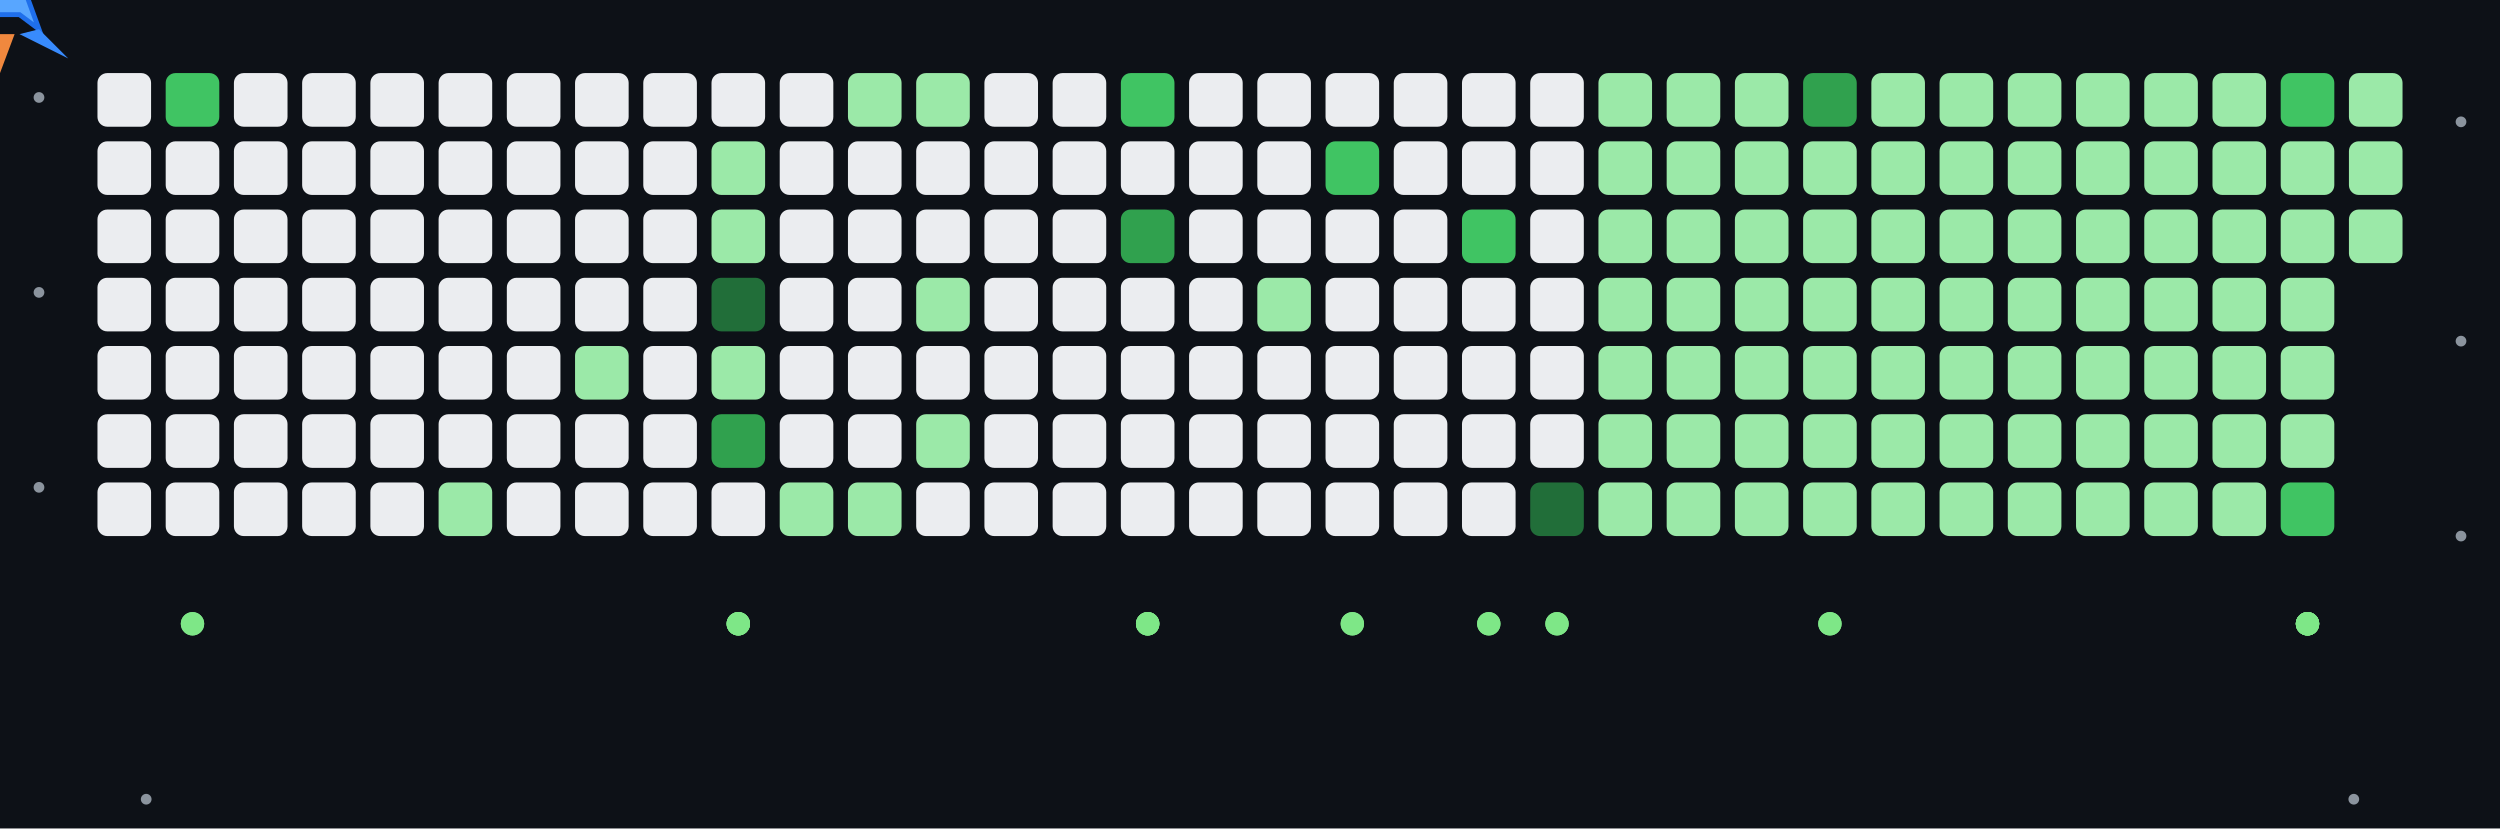
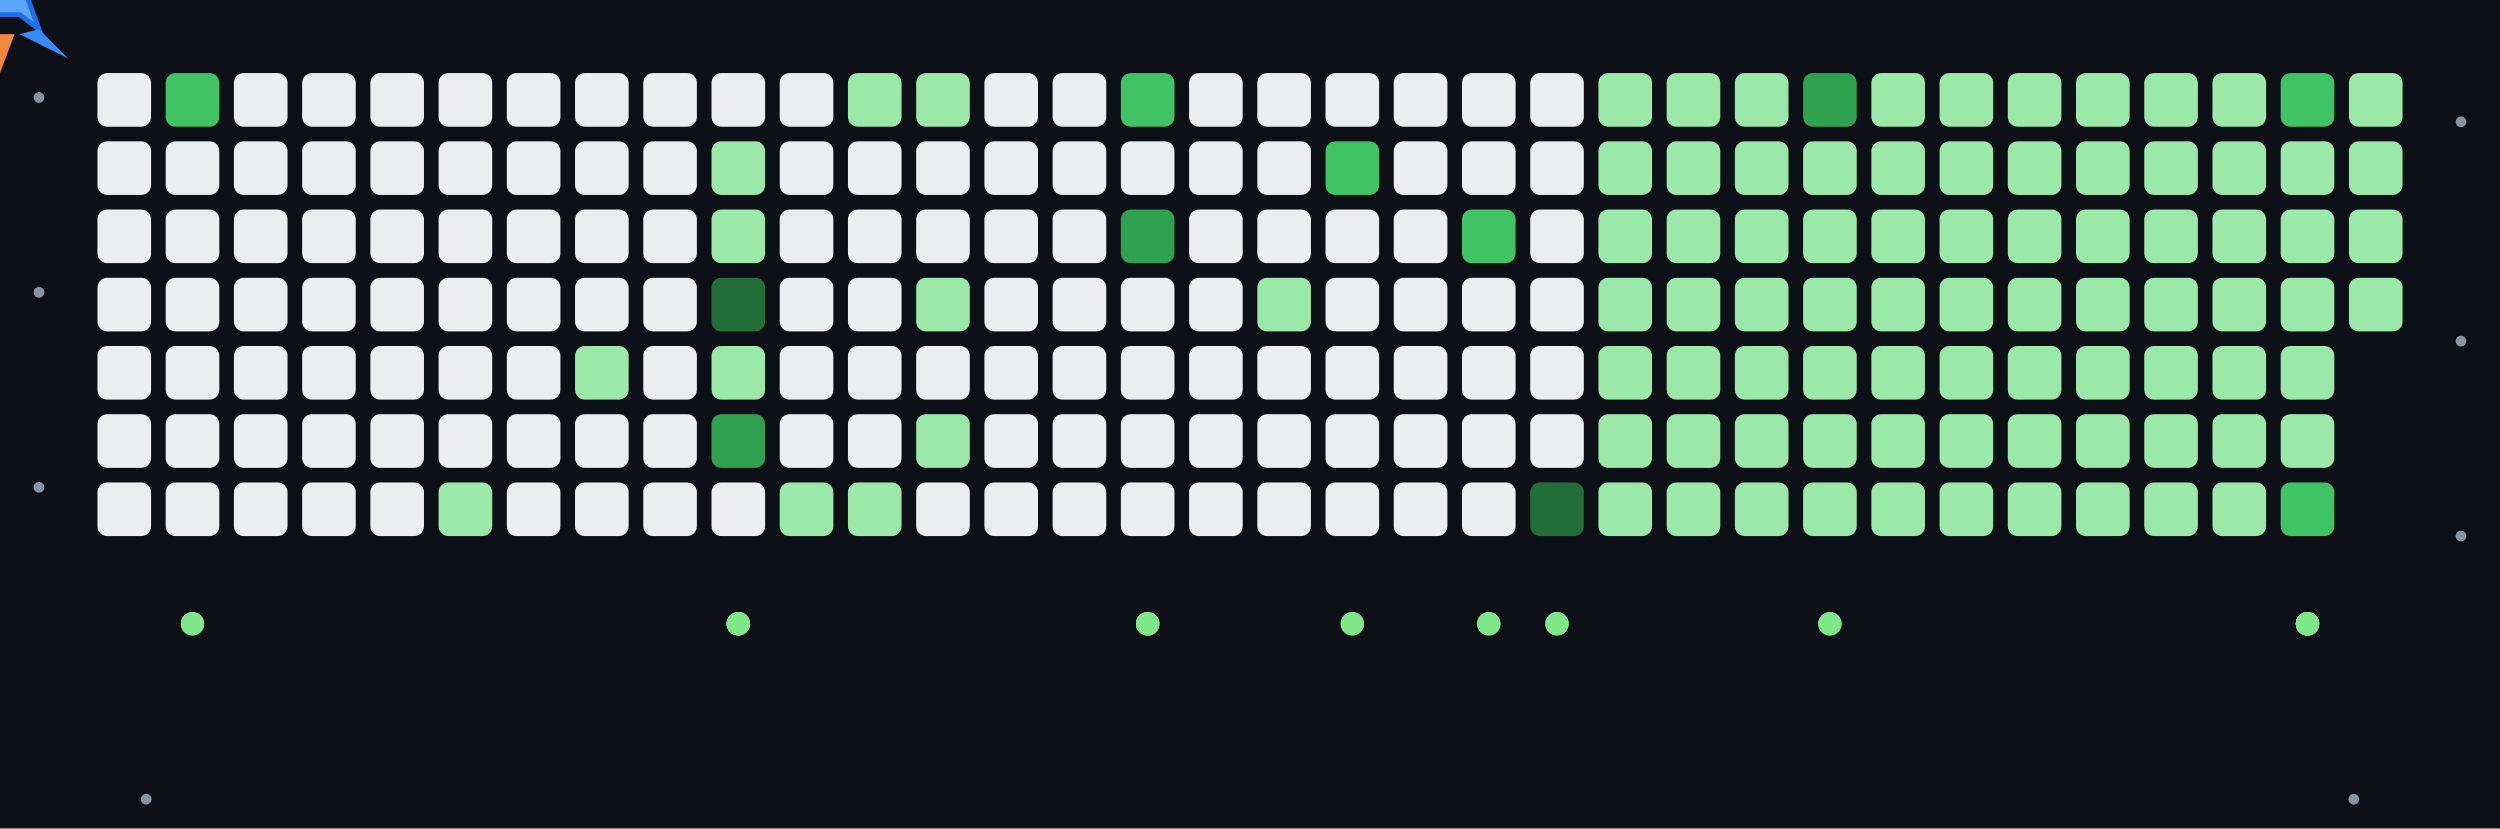
<svg xmlns="http://www.w3.org/2000/svg" viewBox="0 0 513 170">
  <rect x="0" y="0" width="513" height="170" fill="#0d1117" />
  <circle cx="8" cy="20" r="1.1" fill="#8b949e">
    <animate attributeName="opacity" values="0.2;1;0.2" dur="1.2s" repeatCount="indefinite" />
  </circle>
  <circle cx="8" cy="60" r="1.1" fill="#8b949e">
    <animate attributeName="opacity" values="0.2;1;0.2" dur="1.6s" repeatCount="indefinite" />
  </circle>
  <circle cx="8" cy="100" r="1.1" fill="#8b949e">
    <animate attributeName="opacity" values="0.2;1;0.2" dur="2s" repeatCount="indefinite" />
  </circle>
  <circle cx="505" cy="25" r="1.1" fill="#8b949e">
    <animate attributeName="opacity" values="0.2;1;0.2" dur="1.2s" repeatCount="indefinite" />
  </circle>
  <circle cx="505" cy="70" r="1.1" fill="#8b949e">
    <animate attributeName="opacity" values="0.2;1;0.2" dur="1.6s" repeatCount="indefinite" />
  </circle>
  <circle cx="505" cy="110" r="1.1" fill="#8b949e">
    <animate attributeName="opacity" values="0.2;1;0.2" dur="2s" repeatCount="indefinite" />
  </circle>
  <circle cx="30" cy="164" r="1.1" fill="#8b949e">
    <animate attributeName="opacity" values="0.2;1;0.2" dur="1.2s" repeatCount="indefinite" />
  </circle>
  <circle cx="483" cy="164" r="1.1" fill="#8b949e">
    <animate attributeName="opacity" values="0.2;1;0.2" dur="1.6s" repeatCount="indefinite" />
  </circle>
  <g id="grid">
    <rect x="20.00" y="15.00" width="11" height="11" rx="2" ry="2" fill="#ebedf0" />
    <rect x="20.00" y="29.00" width="11" height="11" rx="2" ry="2" fill="#ebedf0" />
    <rect x="20.00" y="43.00" width="11" height="11" rx="2" ry="2" fill="#ebedf0" />
    <rect x="20.00" y="57.00" width="11" height="11" rx="2" ry="2" fill="#ebedf0" />
    <rect x="20.00" y="71.00" width="11" height="11" rx="2" ry="2" fill="#ebedf0" />
    <rect x="20.00" y="85.00" width="11" height="11" rx="2" ry="2" fill="#ebedf0" />
    <rect x="20.00" y="99.00" width="11" height="11" rx="2" ry="2" fill="#ebedf0" />
    <rect x="34.00" y="15.00" width="11" height="11" rx="2" ry="2" fill="#40c463">
      <animate attributeName="fill" dur="20s" repeatCount="indefinite" keyTimes="0;0.034;0.04;0.966;0.972;1" values="#40c463;#40c463;#39d353;#40c463;#39d353;#40c463" />
    </rect>
    <rect x="34.00" y="29.00" width="11" height="11" rx="2" ry="2" fill="#ebedf0" />
    <rect x="34.00" y="43.00" width="11" height="11" rx="2" ry="2" fill="#ebedf0" />
    <rect x="34.00" y="57.00" width="11" height="11" rx="2" ry="2" fill="#ebedf0" />
    <rect x="34.00" y="71.00" width="11" height="11" rx="2" ry="2" fill="#ebedf0" />
    <rect x="34.00" y="85.00" width="11" height="11" rx="2" ry="2" fill="#ebedf0" />
    <rect x="34.00" y="99.00" width="11" height="11" rx="2" ry="2" fill="#ebedf0" />
    <rect x="48.00" y="15.00" width="11" height="11" rx="2" ry="2" fill="#ebedf0" />
    <rect x="48.00" y="29.00" width="11" height="11" rx="2" ry="2" fill="#ebedf0" />
    <rect x="48.00" y="43.00" width="11" height="11" rx="2" ry="2" fill="#ebedf0" />
    <rect x="48.00" y="57.00" width="11" height="11" rx="2" ry="2" fill="#ebedf0" />
    <rect x="48.00" y="71.00" width="11" height="11" rx="2" ry="2" fill="#ebedf0" />
    <rect x="48.00" y="85.00" width="11" height="11" rx="2" ry="2" fill="#ebedf0" />
    <rect x="48.00" y="99.00" width="11" height="11" rx="2" ry="2" fill="#ebedf0" />
    <rect x="62.00" y="15.00" width="11" height="11" rx="2" ry="2" fill="#ebedf0" />
    <rect x="62.00" y="29.00" width="11" height="11" rx="2" ry="2" fill="#ebedf0" />
    <rect x="62.00" y="43.00" width="11" height="11" rx="2" ry="2" fill="#ebedf0" />
    <rect x="62.00" y="57.00" width="11" height="11" rx="2" ry="2" fill="#ebedf0" />
    <rect x="62.00" y="71.00" width="11" height="11" rx="2" ry="2" fill="#ebedf0" />
    <rect x="62.00" y="85.00" width="11" height="11" rx="2" ry="2" fill="#ebedf0" />
    <rect x="62.00" y="99.00" width="11" height="11" rx="2" ry="2" fill="#ebedf0" />
    <rect x="76.00" y="15.00" width="11" height="11" rx="2" ry="2" fill="#ebedf0" />
    <rect x="76.00" y="29.00" width="11" height="11" rx="2" ry="2" fill="#ebedf0" />
    <rect x="76.00" y="43.00" width="11" height="11" rx="2" ry="2" fill="#ebedf0" />
    <rect x="76.00" y="57.00" width="11" height="11" rx="2" ry="2" fill="#ebedf0" />
    <rect x="76.00" y="71.00" width="11" height="11" rx="2" ry="2" fill="#ebedf0" />
    <rect x="76.00" y="85.00" width="11" height="11" rx="2" ry="2" fill="#ebedf0" />
    <rect x="76.00" y="99.00" width="11" height="11" rx="2" ry="2" fill="#ebedf0" />
    <rect x="90.00" y="15.00" width="11" height="11" rx="2" ry="2" fill="#ebedf0" />
    <rect x="90.00" y="29.00" width="11" height="11" rx="2" ry="2" fill="#ebedf0" />
    <rect x="90.00" y="43.00" width="11" height="11" rx="2" ry="2" fill="#ebedf0" />
    <rect x="90.00" y="57.00" width="11" height="11" rx="2" ry="2" fill="#ebedf0" />
    <rect x="90.00" y="71.00" width="11" height="11" rx="2" ry="2" fill="#ebedf0" />
    <rect x="90.00" y="85.00" width="11" height="11" rx="2" ry="2" fill="#ebedf0" />
    <rect x="90.00" y="99.00" width="11" height="11" rx="2" ry="2" fill="#9be9a8" />
    <rect x="104.00" y="15.00" width="11" height="11" rx="2" ry="2" fill="#ebedf0" />
    <rect x="104.00" y="29.00" width="11" height="11" rx="2" ry="2" fill="#ebedf0" />
    <rect x="104.00" y="43.00" width="11" height="11" rx="2" ry="2" fill="#ebedf0" />
    <rect x="104.00" y="57.00" width="11" height="11" rx="2" ry="2" fill="#ebedf0" />
    <rect x="104.00" y="71.00" width="11" height="11" rx="2" ry="2" fill="#ebedf0" />
    <rect x="104.00" y="85.00" width="11" height="11" rx="2" ry="2" fill="#ebedf0" />
    <rect x="104.00" y="99.00" width="11" height="11" rx="2" ry="2" fill="#ebedf0" />
    <rect x="118.00" y="15.00" width="11" height="11" rx="2" ry="2" fill="#ebedf0" />
    <rect x="118.00" y="29.00" width="11" height="11" rx="2" ry="2" fill="#ebedf0" />
    <rect x="118.00" y="43.00" width="11" height="11" rx="2" ry="2" fill="#ebedf0" />
    <rect x="118.00" y="57.00" width="11" height="11" rx="2" ry="2" fill="#ebedf0" />
    <rect x="118.00" y="71.00" width="11" height="11" rx="2" ry="2" fill="#9be9a8" />
    <rect x="118.00" y="85.00" width="11" height="11" rx="2" ry="2" fill="#ebedf0" />
    <rect x="118.00" y="99.00" width="11" height="11" rx="2" ry="2" fill="#ebedf0" />
    <rect x="132.00" y="15.00" width="11" height="11" rx="2" ry="2" fill="#ebedf0" />
    <rect x="132.00" y="29.00" width="11" height="11" rx="2" ry="2" fill="#ebedf0" />
    <rect x="132.00" y="43.00" width="11" height="11" rx="2" ry="2" fill="#ebedf0" />
    <rect x="132.00" y="57.00" width="11" height="11" rx="2" ry="2" fill="#ebedf0" />
    <rect x="132.00" y="71.00" width="11" height="11" rx="2" ry="2" fill="#ebedf0" />
    <rect x="132.00" y="85.00" width="11" height="11" rx="2" ry="2" fill="#ebedf0" />
    <rect x="132.00" y="99.00" width="11" height="11" rx="2" ry="2" fill="#ebedf0" />
    <rect x="146.00" y="15.00" width="11" height="11" rx="2" ry="2" fill="#ebedf0" />
    <rect x="146.00" y="29.00" width="11" height="11" rx="2" ry="2" fill="#9be9a8" />
    <rect x="146.00" y="43.00" width="11" height="11" rx="2" ry="2" fill="#9be9a8" />
    <rect x="146.00" y="57.00" width="11" height="11" rx="2" ry="2" fill="#216e39">
      <animate attributeName="fill" dur="20s" repeatCount="indefinite" keyTimes="0;0.145;0.151;0.855;0.861;1" values="#216e39;#216e39;#39d353;#216e39;#39d353;#216e39" />
    </rect>
    <rect x="146.00" y="71.00" width="11" height="11" rx="2" ry="2" fill="#9be9a8" />
    <rect x="146.00" y="85.00" width="11" height="11" rx="2" ry="2" fill="#30a14e">
      <animate attributeName="fill" dur="20s" repeatCount="indefinite" keyTimes="0;0.145;0.151;0.855;0.861;1" values="#30a14e;#30a14e;#39d353;#30a14e;#39d353;#30a14e" />
    </rect>
    <rect x="146.00" y="99.00" width="11" height="11" rx="2" ry="2" fill="#ebedf0" />
    <rect x="160.00" y="15.00" width="11" height="11" rx="2" ry="2" fill="#ebedf0" />
    <rect x="160.00" y="29.00" width="11" height="11" rx="2" ry="2" fill="#ebedf0" />
    <rect x="160.00" y="43.00" width="11" height="11" rx="2" ry="2" fill="#ebedf0" />
    <rect x="160.00" y="57.00" width="11" height="11" rx="2" ry="2" fill="#ebedf0" />
    <rect x="160.00" y="71.00" width="11" height="11" rx="2" ry="2" fill="#ebedf0" />
    <rect x="160.00" y="85.00" width="11" height="11" rx="2" ry="2" fill="#ebedf0" />
    <rect x="160.00" y="99.00" width="11" height="11" rx="2" ry="2" fill="#9be9a8" />
    <rect x="174.00" y="15.00" width="11" height="11" rx="2" ry="2" fill="#9be9a8" />
    <rect x="174.00" y="29.00" width="11" height="11" rx="2" ry="2" fill="#ebedf0" />
    <rect x="174.00" y="43.00" width="11" height="11" rx="2" ry="2" fill="#ebedf0" />
    <rect x="174.00" y="57.00" width="11" height="11" rx="2" ry="2" fill="#ebedf0" />
    <rect x="174.00" y="71.00" width="11" height="11" rx="2" ry="2" fill="#ebedf0" />
    <rect x="174.00" y="85.00" width="11" height="11" rx="2" ry="2" fill="#ebedf0" />
    <rect x="174.00" y="99.00" width="11" height="11" rx="2" ry="2" fill="#9be9a8" />
    <rect x="188.00" y="15.00" width="11" height="11" rx="2" ry="2" fill="#9be9a8" />
    <rect x="188.00" y="29.00" width="11" height="11" rx="2" ry="2" fill="#ebedf0" />
    <rect x="188.00" y="43.00" width="11" height="11" rx="2" ry="2" fill="#ebedf0" />
    <rect x="188.00" y="57.00" width="11" height="11" rx="2" ry="2" fill="#9be9a8" />
    <rect x="188.00" y="71.00" width="11" height="11" rx="2" ry="2" fill="#ebedf0" />
    <rect x="188.00" y="85.00" width="11" height="11" rx="2" ry="2" fill="#9be9a8" />
    <rect x="188.00" y="99.00" width="11" height="11" rx="2" ry="2" fill="#ebedf0" />
    <rect x="202.00" y="15.00" width="11" height="11" rx="2" ry="2" fill="#ebedf0" />
    <rect x="202.00" y="29.00" width="11" height="11" rx="2" ry="2" fill="#ebedf0" />
    <rect x="202.00" y="43.00" width="11" height="11" rx="2" ry="2" fill="#ebedf0" />
    <rect x="202.00" y="57.00" width="11" height="11" rx="2" ry="2" fill="#ebedf0" />
    <rect x="202.00" y="71.00" width="11" height="11" rx="2" ry="2" fill="#ebedf0" />
    <rect x="202.00" y="85.00" width="11" height="11" rx="2" ry="2" fill="#ebedf0" />
    <rect x="202.00" y="99.00" width="11" height="11" rx="2" ry="2" fill="#ebedf0" />
    <rect x="216.00" y="15.00" width="11" height="11" rx="2" ry="2" fill="#ebedf0" />
    <rect x="216.00" y="29.00" width="11" height="11" rx="2" ry="2" fill="#ebedf0" />
    <rect x="216.00" y="43.00" width="11" height="11" rx="2" ry="2" fill="#ebedf0" />
    <rect x="216.00" y="57.00" width="11" height="11" rx="2" ry="2" fill="#ebedf0" />
    <rect x="216.00" y="71.00" width="11" height="11" rx="2" ry="2" fill="#ebedf0" />
    <rect x="216.00" y="85.00" width="11" height="11" rx="2" ry="2" fill="#ebedf0" />
    <rect x="216.00" y="99.00" width="11" height="11" rx="2" ry="2" fill="#ebedf0" />
    <rect x="230.00" y="15.00" width="11" height="11" rx="2" ry="2" fill="#40c463">
      <animate attributeName="fill" dur="20s" repeatCount="indefinite" keyTimes="0;0.229;0.235;0.771;0.777;1" values="#40c463;#40c463;#39d353;#40c463;#39d353;#40c463" />
    </rect>
    <rect x="230.00" y="29.00" width="11" height="11" rx="2" ry="2" fill="#ebedf0" />
    <rect x="230.00" y="43.00" width="11" height="11" rx="2" ry="2" fill="#30a14e">
      <animate attributeName="fill" dur="20s" repeatCount="indefinite" keyTimes="0;0.229;0.235;0.771;0.777;1" values="#30a14e;#30a14e;#39d353;#30a14e;#39d353;#30a14e" />
    </rect>
    <rect x="230.00" y="57.00" width="11" height="11" rx="2" ry="2" fill="#ebedf0" />
    <rect x="230.00" y="71.00" width="11" height="11" rx="2" ry="2" fill="#ebedf0" />
    <rect x="230.00" y="85.00" width="11" height="11" rx="2" ry="2" fill="#ebedf0" />
    <rect x="230.00" y="99.00" width="11" height="11" rx="2" ry="2" fill="#ebedf0" />
    <rect x="244.00" y="15.00" width="11" height="11" rx="2" ry="2" fill="#ebedf0" />
    <rect x="244.00" y="29.00" width="11" height="11" rx="2" ry="2" fill="#ebedf0" />
    <rect x="244.00" y="43.00" width="11" height="11" rx="2" ry="2" fill="#ebedf0" />
    <rect x="244.00" y="57.00" width="11" height="11" rx="2" ry="2" fill="#ebedf0" />
    <rect x="244.00" y="71.00" width="11" height="11" rx="2" ry="2" fill="#ebedf0" />
    <rect x="244.00" y="85.00" width="11" height="11" rx="2" ry="2" fill="#ebedf0" />
    <rect x="244.00" y="99.00" width="11" height="11" rx="2" ry="2" fill="#ebedf0" />
    <rect x="258.00" y="15.00" width="11" height="11" rx="2" ry="2" fill="#ebedf0" />
    <rect x="258.00" y="29.00" width="11" height="11" rx="2" ry="2" fill="#ebedf0" />
    <rect x="258.00" y="43.00" width="11" height="11" rx="2" ry="2" fill="#ebedf0" />
    <rect x="258.00" y="57.00" width="11" height="11" rx="2" ry="2" fill="#9be9a8" />
    <rect x="258.00" y="71.00" width="11" height="11" rx="2" ry="2" fill="#ebedf0" />
    <rect x="258.00" y="85.00" width="11" height="11" rx="2" ry="2" fill="#ebedf0" />
    <rect x="258.00" y="99.00" width="11" height="11" rx="2" ry="2" fill="#ebedf0" />
    <rect x="272.00" y="15.00" width="11" height="11" rx="2" ry="2" fill="#ebedf0" />
    <rect x="272.00" y="29.00" width="11" height="11" rx="2" ry="2" fill="#40c463">
      <animate attributeName="fill" dur="20s" repeatCount="indefinite" keyTimes="0;0.271;0.277;0.729;0.735;1" values="#40c463;#40c463;#39d353;#40c463;#39d353;#40c463" />
    </rect>
    <rect x="272.00" y="43.00" width="11" height="11" rx="2" ry="2" fill="#ebedf0" />
    <rect x="272.00" y="57.00" width="11" height="11" rx="2" ry="2" fill="#ebedf0" />
    <rect x="272.00" y="71.00" width="11" height="11" rx="2" ry="2" fill="#ebedf0" />
    <rect x="272.00" y="85.00" width="11" height="11" rx="2" ry="2" fill="#ebedf0" />
    <rect x="272.00" y="99.00" width="11" height="11" rx="2" ry="2" fill="#ebedf0" />
    <rect x="286.00" y="15.00" width="11" height="11" rx="2" ry="2" fill="#ebedf0" />
    <rect x="286.00" y="29.00" width="11" height="11" rx="2" ry="2" fill="#ebedf0" />
    <rect x="286.00" y="43.00" width="11" height="11" rx="2" ry="2" fill="#ebedf0" />
    <rect x="286.00" y="57.00" width="11" height="11" rx="2" ry="2" fill="#ebedf0" />
    <rect x="286.00" y="71.00" width="11" height="11" rx="2" ry="2" fill="#ebedf0" />
    <rect x="286.00" y="85.00" width="11" height="11" rx="2" ry="2" fill="#ebedf0" />
    <rect x="286.00" y="99.00" width="11" height="11" rx="2" ry="2" fill="#ebedf0" />
    <rect x="300.00" y="15.00" width="11" height="11" rx="2" ry="2" fill="#ebedf0" />
    <rect x="300.00" y="29.00" width="11" height="11" rx="2" ry="2" fill="#ebedf0" />
    <rect x="300.00" y="43.00" width="11" height="11" rx="2" ry="2" fill="#40c463">
      <animate attributeName="fill" dur="20s" repeatCount="indefinite" keyTimes="0;0.299;0.305;0.701;0.707;1" values="#40c463;#40c463;#39d353;#40c463;#39d353;#40c463" />
    </rect>
    <rect x="300.00" y="57.00" width="11" height="11" rx="2" ry="2" fill="#ebedf0" />
    <rect x="300.00" y="71.00" width="11" height="11" rx="2" ry="2" fill="#ebedf0" />
    <rect x="300.00" y="85.00" width="11" height="11" rx="2" ry="2" fill="#ebedf0" />
    <rect x="300.00" y="99.00" width="11" height="11" rx="2" ry="2" fill="#ebedf0" />
    <rect x="314.00" y="15.00" width="11" height="11" rx="2" ry="2" fill="#ebedf0" />
    <rect x="314.00" y="29.00" width="11" height="11" rx="2" ry="2" fill="#ebedf0" />
    <rect x="314.00" y="43.00" width="11" height="11" rx="2" ry="2" fill="#ebedf0" />
    <rect x="314.00" y="57.00" width="11" height="11" rx="2" ry="2" fill="#ebedf0" />
    <rect x="314.00" y="71.00" width="11" height="11" rx="2" ry="2" fill="#ebedf0" />
    <rect x="314.00" y="85.00" width="11" height="11" rx="2" ry="2" fill="#ebedf0" />
    <rect x="314.00" y="99.00" width="11" height="11" rx="2" ry="2" fill="#216e39">
      <animate attributeName="fill" dur="20s" repeatCount="indefinite" keyTimes="0;0.313;0.319;0.687;0.693;1" values="#216e39;#216e39;#39d353;#216e39;#39d353;#216e39" />
    </rect>
    <rect x="328.00" y="15.00" width="11" height="11" rx="2" ry="2" fill="#9be9a8" />
    <rect x="328.00" y="29.00" width="11" height="11" rx="2" ry="2" fill="#9be9a8" />
    <rect x="328.00" y="43.00" width="11" height="11" rx="2" ry="2" fill="#9be9a8" />
    <rect x="328.00" y="57.00" width="11" height="11" rx="2" ry="2" fill="#9be9a8" />
    <rect x="328.00" y="71.00" width="11" height="11" rx="2" ry="2" fill="#9be9a8" />
    <rect x="328.00" y="85.00" width="11" height="11" rx="2" ry="2" fill="#9be9a8" />
    <rect x="328.00" y="99.00" width="11" height="11" rx="2" ry="2" fill="#9be9a8" />
    <rect x="342.00" y="15.00" width="11" height="11" rx="2" ry="2" fill="#9be9a8" />
    <rect x="342.00" y="29.00" width="11" height="11" rx="2" ry="2" fill="#9be9a8" />
    <rect x="342.00" y="43.00" width="11" height="11" rx="2" ry="2" fill="#9be9a8" />
    <rect x="342.00" y="57.00" width="11" height="11" rx="2" ry="2" fill="#9be9a8" />
    <rect x="342.00" y="71.00" width="11" height="11" rx="2" ry="2" fill="#9be9a8" />
    <rect x="342.00" y="85.00" width="11" height="11" rx="2" ry="2" fill="#9be9a8" />
    <rect x="342.00" y="99.00" width="11" height="11" rx="2" ry="2" fill="#9be9a8" />
    <rect x="356.00" y="15.00" width="11" height="11" rx="2" ry="2" fill="#9be9a8" />
    <rect x="356.00" y="29.00" width="11" height="11" rx="2" ry="2" fill="#9be9a8" />
    <rect x="356.00" y="43.00" width="11" height="11" rx="2" ry="2" fill="#9be9a8" />
    <rect x="356.00" y="57.00" width="11" height="11" rx="2" ry="2" fill="#9be9a8" />
    <rect x="356.00" y="71.00" width="11" height="11" rx="2" ry="2" fill="#9be9a8" />
    <rect x="356.00" y="85.00" width="11" height="11" rx="2" ry="2" fill="#9be9a8" />
    <rect x="356.00" y="99.00" width="11" height="11" rx="2" ry="2" fill="#9be9a8" />
    <rect x="370.00" y="15.00" width="11" height="11" rx="2" ry="2" fill="#30a14e">
      <animate attributeName="fill" dur="20s" repeatCount="indefinite" keyTimes="0;0.368;0.374;0.631;0.637;1" values="#30a14e;#30a14e;#39d353;#30a14e;#39d353;#30a14e" />
    </rect>
    <rect x="370.00" y="29.00" width="11" height="11" rx="2" ry="2" fill="#9be9a8" />
    <rect x="370.00" y="43.00" width="11" height="11" rx="2" ry="2" fill="#9be9a8" />
    <rect x="370.00" y="57.00" width="11" height="11" rx="2" ry="2" fill="#9be9a8" />
    <rect x="370.00" y="71.00" width="11" height="11" rx="2" ry="2" fill="#9be9a8" />
    <rect x="370.00" y="85.00" width="11" height="11" rx="2" ry="2" fill="#9be9a8" />
    <rect x="370.00" y="99.00" width="11" height="11" rx="2" ry="2" fill="#9be9a8" />
    <rect x="384.00" y="15.00" width="11" height="11" rx="2" ry="2" fill="#9be9a8" />
    <rect x="384.00" y="29.00" width="11" height="11" rx="2" ry="2" fill="#9be9a8" />
    <rect x="384.00" y="43.00" width="11" height="11" rx="2" ry="2" fill="#9be9a8" />
    <rect x="384.00" y="57.00" width="11" height="11" rx="2" ry="2" fill="#9be9a8" />
    <rect x="384.00" y="71.00" width="11" height="11" rx="2" ry="2" fill="#9be9a8" />
    <rect x="384.00" y="85.00" width="11" height="11" rx="2" ry="2" fill="#9be9a8" />
    <rect x="384.00" y="99.00" width="11" height="11" rx="2" ry="2" fill="#9be9a8" />
    <rect x="398.00" y="15.00" width="11" height="11" rx="2" ry="2" fill="#9be9a8" />
    <rect x="398.00" y="29.00" width="11" height="11" rx="2" ry="2" fill="#9be9a8" />
    <rect x="398.00" y="43.00" width="11" height="11" rx="2" ry="2" fill="#9be9a8" />
    <rect x="398.00" y="57.00" width="11" height="11" rx="2" ry="2" fill="#9be9a8" />
    <rect x="398.00" y="71.00" width="11" height="11" rx="2" ry="2" fill="#9be9a8" />
    <rect x="398.00" y="85.00" width="11" height="11" rx="2" ry="2" fill="#9be9a8" />
    <rect x="398.00" y="99.00" width="11" height="11" rx="2" ry="2" fill="#9be9a8" />
    <rect x="412.00" y="15.00" width="11" height="11" rx="2" ry="2" fill="#9be9a8" />
    <rect x="412.00" y="29.00" width="11" height="11" rx="2" ry="2" fill="#9be9a8" />
    <rect x="412.00" y="43.00" width="11" height="11" rx="2" ry="2" fill="#9be9a8" />
    <rect x="412.00" y="57.00" width="11" height="11" rx="2" ry="2" fill="#9be9a8" />
    <rect x="412.00" y="71.00" width="11" height="11" rx="2" ry="2" fill="#9be9a8" />
    <rect x="412.00" y="85.00" width="11" height="11" rx="2" ry="2" fill="#9be9a8" />
    <rect x="412.00" y="99.00" width="11" height="11" rx="2" ry="2" fill="#9be9a8" />
    <rect x="426.00" y="15.00" width="11" height="11" rx="2" ry="2" fill="#9be9a8" />
    <rect x="426.00" y="29.00" width="11" height="11" rx="2" ry="2" fill="#9be9a8" />
    <rect x="426.00" y="43.00" width="11" height="11" rx="2" ry="2" fill="#9be9a8" />
    <rect x="426.00" y="57.00" width="11" height="11" rx="2" ry="2" fill="#9be9a8" />
    <rect x="426.00" y="71.00" width="11" height="11" rx="2" ry="2" fill="#9be9a8" />
    <rect x="426.00" y="85.00" width="11" height="11" rx="2" ry="2" fill="#9be9a8" />
    <rect x="426.00" y="99.00" width="11" height="11" rx="2" ry="2" fill="#9be9a8" />
    <rect x="440.00" y="15.00" width="11" height="11" rx="2" ry="2" fill="#9be9a8" />
    <rect x="440.00" y="29.00" width="11" height="11" rx="2" ry="2" fill="#9be9a8" />
    <rect x="440.00" y="43.00" width="11" height="11" rx="2" ry="2" fill="#9be9a8" />
    <rect x="440.00" y="57.00" width="11" height="11" rx="2" ry="2" fill="#9be9a8" />
    <rect x="440.00" y="71.00" width="11" height="11" rx="2" ry="2" fill="#9be9a8" />
    <rect x="440.00" y="85.00" width="11" height="11" rx="2" ry="2" fill="#9be9a8" />
    <rect x="440.00" y="99.00" width="11" height="11" rx="2" ry="2" fill="#9be9a8" />
    <rect x="454.00" y="15.00" width="11" height="11" rx="2" ry="2" fill="#9be9a8" />
    <rect x="454.00" y="29.00" width="11" height="11" rx="2" ry="2" fill="#9be9a8" />
    <rect x="454.00" y="43.00" width="11" height="11" rx="2" ry="2" fill="#9be9a8" />
    <rect x="454.00" y="57.00" width="11" height="11" rx="2" ry="2" fill="#9be9a8" />
    <rect x="454.00" y="71.00" width="11" height="11" rx="2" ry="2" fill="#9be9a8" />
    <rect x="454.00" y="85.00" width="11" height="11" rx="2" ry="2" fill="#9be9a8" />
    <rect x="454.00" y="99.00" width="11" height="11" rx="2" ry="2" fill="#9be9a8" />
    <rect x="468.00" y="15.00" width="11" height="11" rx="2" ry="2" fill="#40c463">
      <animate attributeName="fill" dur="20s" repeatCount="indefinite" keyTimes="0;0.466;0.472;0.534;0.54;1" values="#40c463;#40c463;#39d353;#40c463;#39d353;#40c463" />
    </rect>
    <rect x="468.00" y="29.00" width="11" height="11" rx="2" ry="2" fill="#9be9a8">
      <animate attributeName="fill" dur="20s" repeatCount="indefinite" keyTimes="0;0.466;0.472;0.534;0.54;1" values="#9be9a8;#9be9a8;#39d353;#9be9a8;#39d353;#9be9a8" />
    </rect>
    <rect x="468.00" y="43.00" width="11" height="11" rx="2" ry="2" fill="#9be9a8" />
    <rect x="468.00" y="57.00" width="11" height="11" rx="2" ry="2" fill="#9be9a8" />
    <rect x="468.00" y="71.00" width="11" height="11" rx="2" ry="2" fill="#9be9a8" />
    <rect x="468.00" y="85.00" width="11" height="11" rx="2" ry="2" fill="#9be9a8" />
    <rect x="468.00" y="99.00" width="11" height="11" rx="2" ry="2" fill="#40c463">
      <animate attributeName="fill" dur="20s" repeatCount="indefinite" keyTimes="0;0.466;0.472;0.534;0.54;1" values="#40c463;#40c463;#39d353;#40c463;#39d353;#40c463" />
    </rect>
    <rect x="482.00" y="15.00" width="11" height="11" rx="2" ry="2" fill="#9be9a8" />
    <rect x="482.00" y="29.00" width="11" height="11" rx="2" ry="2" fill="#9be9a8" />
    <rect x="482.00" y="43.00" width="11" height="11" rx="2" ry="2" fill="#9be9a8" />
+     <rect x="482.00" y="57.00" width="11" height="11" rx="2" ry="2" fill="#9be9a8" />
  </g>
  <g id="bullets">
    <circle cx="39.5" cy="128" r="2.4" fill="#7ee787">
      <animate attributeName="cy" dur="20s" repeatCount="indefinite" keyTimes="0;0.016;0.034;1" values="128;128;20.5;20.5" />
      <animate attributeName="opacity" dur="20s" repeatCount="indefinite" keyTimes="0;0.016;0.034;0.04;1" values="0;1;1;0;0" />
    </circle>
    <circle cx="151.5" cy="128" r="2.4" fill="#7ee787">
      <animate attributeName="cy" dur="20s" repeatCount="indefinite" keyTimes="0;0.128;0.145;1" values="128;128;62.5;62.5" />
      <animate attributeName="opacity" dur="20s" repeatCount="indefinite" keyTimes="0;0.128;0.145;0.151;1" values="0;1;1;0;0" />
    </circle>
    <circle cx="151.5" cy="128" r="2.4" fill="#7ee787">
      <animate attributeName="cy" dur="20s" repeatCount="indefinite" keyTimes="0;0.128;0.145;1" values="128;128;90.5;90.5" />
      <animate attributeName="opacity" dur="20s" repeatCount="indefinite" keyTimes="0;0.128;0.145;0.151;1" values="0;1;1;0;0" />
    </circle>
    <circle cx="235.5" cy="128" r="2.4" fill="#7ee787">
      <animate attributeName="cy" dur="20s" repeatCount="indefinite" keyTimes="0;0.211;0.229;1" values="128;128;20.5;20.5" />
      <animate attributeName="opacity" dur="20s" repeatCount="indefinite" keyTimes="0;0.211;0.229;0.235;1" values="0;1;1;0;0" />
    </circle>
    <circle cx="235.5" cy="128" r="2.4" fill="#7ee787">
      <animate attributeName="cy" dur="20s" repeatCount="indefinite" keyTimes="0;0.211;0.229;1" values="128;128;48.5;48.5" />
      <animate attributeName="opacity" dur="20s" repeatCount="indefinite" keyTimes="0;0.211;0.229;0.235;1" values="0;1;1;0;0" />
    </circle>
    <circle cx="277.5" cy="128" r="2.4" fill="#7ee787">
      <animate attributeName="cy" dur="20s" repeatCount="indefinite" keyTimes="0;0.253;0.271;1" values="128;128;34.5;34.5" />
      <animate attributeName="opacity" dur="20s" repeatCount="indefinite" keyTimes="0;0.253;0.271;0.277;1" values="0;1;1;0;0" />
    </circle>
    <circle cx="305.5" cy="128" r="2.4" fill="#7ee787">
      <animate attributeName="cy" dur="20s" repeatCount="indefinite" keyTimes="0;0.281;0.299;1" values="128;128;48.5;48.5" />
      <animate attributeName="opacity" dur="20s" repeatCount="indefinite" keyTimes="0;0.281;0.299;0.305;1" values="0;1;1;0;0" />
    </circle>
    <circle cx="319.5" cy="128" r="2.4" fill="#7ee787">
      <animate attributeName="cy" dur="20s" repeatCount="indefinite" keyTimes="0;0.295;0.313;1" values="128;128;104.5;104.5" />
      <animate attributeName="opacity" dur="20s" repeatCount="indefinite" keyTimes="0;0.295;0.313;0.319;1" values="0;1;1;0;0" />
    </circle>
    <circle cx="375.5" cy="128" r="2.4" fill="#7ee787">
      <animate attributeName="cy" dur="20s" repeatCount="indefinite" keyTimes="0;0.35;0.368;1" values="128;128;20.5;20.5" />
      <animate attributeName="opacity" dur="20s" repeatCount="indefinite" keyTimes="0;0.35;0.368;0.374;1" values="0;1;1;0;0" />
    </circle>
    <circle cx="473.5" cy="128" r="2.4" fill="#7ee787">
      <animate attributeName="cy" dur="20s" repeatCount="indefinite" keyTimes="0;0.448;0.466;1" values="128;128;20.5;20.5" />
      <animate attributeName="opacity" dur="20s" repeatCount="indefinite" keyTimes="0;0.448;0.466;0.472;1" values="0;1;1;0;0" />
    </circle>
    <circle cx="473.5" cy="128" r="2.4" fill="#7ee787">
      <animate attributeName="cy" dur="20s" repeatCount="indefinite" keyTimes="0;0.448;0.466;1" values="128;128;34.5;34.5" />
      <animate attributeName="opacity" dur="20s" repeatCount="indefinite" keyTimes="0;0.448;0.466;0.472;1" values="0;1;1;0;0" />
    </circle>
    <circle cx="473.5" cy="128" r="2.4" fill="#7ee787">
      <animate attributeName="cy" dur="20s" repeatCount="indefinite" keyTimes="0;0.448;0.466;1" values="128;128;104.5;104.5" />
      <animate attributeName="opacity" dur="20s" repeatCount="indefinite" keyTimes="0;0.448;0.466;0.472;1" values="0;1;1;0;0" />
    </circle>
    <circle cx="473.5" cy="128" r="2.4" fill="#7ee787">
      <animate attributeName="cy" dur="20s" repeatCount="indefinite" keyTimes="0;0.516;0.534;1" values="128;128;104.5;104.5" />
      <animate attributeName="opacity" dur="20s" repeatCount="indefinite" keyTimes="0;0.516;0.534;0.54;1" values="0;1;1;0;0" />
    </circle>
    <circle cx="473.5" cy="128" r="2.4" fill="#7ee787">
      <animate attributeName="cy" dur="20s" repeatCount="indefinite" keyTimes="0;0.516;0.534;1" values="128;128;34.5;34.5" />
      <animate attributeName="opacity" dur="20s" repeatCount="indefinite" keyTimes="0;0.516;0.534;0.54;1" values="0;1;1;0;0" />
    </circle>
    <circle cx="473.5" cy="128" r="2.4" fill="#7ee787">
      <animate attributeName="cy" dur="20s" repeatCount="indefinite" keyTimes="0;0.516;0.534;1" values="128;128;20.5;20.5" />
      <animate attributeName="opacity" dur="20s" repeatCount="indefinite" keyTimes="0;0.516;0.534;0.54;1" values="0;1;1;0;0" />
    </circle>
    <circle cx="375.5" cy="128" r="2.4" fill="#7ee787">
      <animate attributeName="cy" dur="20s" repeatCount="indefinite" keyTimes="0;0.614;0.631;1" values="128;128;20.5;20.5" />
      <animate attributeName="opacity" dur="20s" repeatCount="indefinite" keyTimes="0;0.614;0.631;0.637;1" values="0;1;1;0;0" />
    </circle>
    <circle cx="319.5" cy="128" r="2.4" fill="#7ee787">
      <animate attributeName="cy" dur="20s" repeatCount="indefinite" keyTimes="0;0.669;0.687;1" values="128;128;104.5;104.5" />
      <animate attributeName="opacity" dur="20s" repeatCount="indefinite" keyTimes="0;0.669;0.687;0.693;1" values="0;1;1;0;0" />
    </circle>
    <circle cx="305.5" cy="128" r="2.4" fill="#7ee787">
      <animate attributeName="cy" dur="20s" repeatCount="indefinite" keyTimes="0;0.683;0.701;1" values="128;128;48.5;48.5" />
      <animate attributeName="opacity" dur="20s" repeatCount="indefinite" keyTimes="0;0.683;0.701;0.707;1" values="0;1;1;0;0" />
    </circle>
    <circle cx="277.5" cy="128" r="2.4" fill="#7ee787">
      <animate attributeName="cy" dur="20s" repeatCount="indefinite" keyTimes="0;0.711;0.729;1" values="128;128;34.5;34.5" />
      <animate attributeName="opacity" dur="20s" repeatCount="indefinite" keyTimes="0;0.711;0.729;0.735;1" values="0;1;1;0;0" />
    </circle>
    <circle cx="235.5" cy="128" r="2.4" fill="#7ee787">
      <animate attributeName="cy" dur="20s" repeatCount="indefinite" keyTimes="0;0.753;0.771;1" values="128;128;48.5;48.5" />
      <animate attributeName="opacity" dur="20s" repeatCount="indefinite" keyTimes="0;0.753;0.771;0.777;1" values="0;1;1;0;0" />
    </circle>
    <circle cx="235.5" cy="128" r="2.4" fill="#7ee787">
      <animate attributeName="cy" dur="20s" repeatCount="indefinite" keyTimes="0;0.753;0.771;1" values="128;128;20.5;20.5" />
      <animate attributeName="opacity" dur="20s" repeatCount="indefinite" keyTimes="0;0.753;0.771;0.777;1" values="0;1;1;0;0" />
    </circle>
    <circle cx="151.5" cy="128" r="2.4" fill="#7ee787">
      <animate attributeName="cy" dur="20s" repeatCount="indefinite" keyTimes="0;0.837;0.855;1" values="128;128;90.5;90.5" />
      <animate attributeName="opacity" dur="20s" repeatCount="indefinite" keyTimes="0;0.837;0.855;0.861;1" values="0;1;1;0;0" />
    </circle>
    <circle cx="151.5" cy="128" r="2.4" fill="#7ee787">
      <animate attributeName="cy" dur="20s" repeatCount="indefinite" keyTimes="0;0.837;0.855;1" values="128;128;62.5;62.5" />
      <animate attributeName="opacity" dur="20s" repeatCount="indefinite" keyTimes="0;0.837;0.855;0.861;1" values="0;1;1;0;0" />
    </circle>
    <circle cx="39.5" cy="128" r="2.4" fill="#7ee787">
      <animate attributeName="cy" dur="20s" repeatCount="indefinite" keyTimes="0;0.948;0.966;1" values="128;128;20.5;20.5" />
      <animate attributeName="opacity" dur="20s" repeatCount="indefinite" keyTimes="0;0.948;0.966;0.972;1" values="0;1;1;0;0" />
    </circle>
  </g>
  <g id="blasts">
    <circle cx="39.5" cy="20.5" r="0" fill="none" stroke="#56d364" stroke-width="1.6" opacity="0">
      <animate attributeName="r" dur="20s" repeatCount="indefinite" keyTimes="0;0.034;0.052;1" values="0;1;9;9" />
      <animate attributeName="opacity" dur="20s" repeatCount="indefinite" keyTimes="0;0.034;0.052;1" values="0;1;1;0" />
    </circle>
    <circle cx="151.5" cy="62.5" r="0" fill="none" stroke="#56d364" stroke-width="1.6" opacity="0">
      <animate attributeName="r" dur="20s" repeatCount="indefinite" keyTimes="0;0.145;0.164;1" values="0;1;9;9" />
      <animate attributeName="opacity" dur="20s" repeatCount="indefinite" keyTimes="0;0.145;0.164;1" values="0;1;1;0" />
    </circle>
    <circle cx="151.5" cy="90.5" r="0" fill="none" stroke="#56d364" stroke-width="1.6" opacity="0">
      <animate attributeName="r" dur="20s" repeatCount="indefinite" keyTimes="0;0.145;0.164;1" values="0;1;9;9" />
      <animate attributeName="opacity" dur="20s" repeatCount="indefinite" keyTimes="0;0.145;0.164;1" values="0;1;1;0" />
    </circle>
    <circle cx="235.5" cy="20.5" r="0" fill="none" stroke="#56d364" stroke-width="1.6" opacity="0">
      <animate attributeName="r" dur="20s" repeatCount="indefinite" keyTimes="0;0.229;0.247;1" values="0;1;9;9" />
      <animate attributeName="opacity" dur="20s" repeatCount="indefinite" keyTimes="0;0.229;0.247;1" values="0;1;1;0" />
    </circle>
    <circle cx="235.5" cy="48.5" r="0" fill="none" stroke="#56d364" stroke-width="1.6" opacity="0">
      <animate attributeName="r" dur="20s" repeatCount="indefinite" keyTimes="0;0.229;0.247;1" values="0;1;9;9" />
      <animate attributeName="opacity" dur="20s" repeatCount="indefinite" keyTimes="0;0.229;0.247;1" values="0;1;1;0" />
    </circle>
    <circle cx="277.5" cy="34.5" r="0" fill="none" stroke="#56d364" stroke-width="1.6" opacity="0">
      <animate attributeName="r" dur="20s" repeatCount="indefinite" keyTimes="0;0.271;0.289;1" values="0;1;9;9" />
      <animate attributeName="opacity" dur="20s" repeatCount="indefinite" keyTimes="0;0.271;0.289;1" values="0;1;1;0" />
    </circle>
    <circle cx="305.5" cy="48.5" r="0" fill="none" stroke="#56d364" stroke-width="1.6" opacity="0">
      <animate attributeName="r" dur="20s" repeatCount="indefinite" keyTimes="0;0.299;0.317;1" values="0;1;9;9" />
      <animate attributeName="opacity" dur="20s" repeatCount="indefinite" keyTimes="0;0.299;0.317;1" values="0;1;1;0" />
    </circle>
    <circle cx="319.5" cy="104.5" r="0" fill="none" stroke="#56d364" stroke-width="1.6" opacity="0">
      <animate attributeName="r" dur="20s" repeatCount="indefinite" keyTimes="0;0.313;0.331;1" values="0;1;9;9" />
      <animate attributeName="opacity" dur="20s" repeatCount="indefinite" keyTimes="0;0.313;0.331;1" values="0;1;1;0" />
    </circle>
    <circle cx="375.5" cy="20.5" r="0" fill="none" stroke="#56d364" stroke-width="1.6" opacity="0">
      <animate attributeName="r" dur="20s" repeatCount="indefinite" keyTimes="0;0.368;0.387;1" values="0;1;9;9" />
      <animate attributeName="opacity" dur="20s" repeatCount="indefinite" keyTimes="0;0.368;0.387;1" values="0;1;1;0" />
    </circle>
    <circle cx="473.5" cy="20.5" r="0" fill="none" stroke="#56d364" stroke-width="1.6" opacity="0">
      <animate attributeName="r" dur="20s" repeatCount="indefinite" keyTimes="0;0.466;0.484;1" values="0;1;9;9" />
      <animate attributeName="opacity" dur="20s" repeatCount="indefinite" keyTimes="0;0.466;0.484;1" values="0;1;1;0" />
    </circle>
    <circle cx="473.5" cy="34.5" r="0" fill="none" stroke="#56d364" stroke-width="1.6" opacity="0">
      <animate attributeName="r" dur="20s" repeatCount="indefinite" keyTimes="0;0.466;0.484;1" values="0;1;9;9" />
      <animate attributeName="opacity" dur="20s" repeatCount="indefinite" keyTimes="0;0.466;0.484;1" values="0;1;1;0" />
    </circle>
    <circle cx="473.5" cy="104.5" r="0" fill="none" stroke="#56d364" stroke-width="1.6" opacity="0">
      <animate attributeName="r" dur="20s" repeatCount="indefinite" keyTimes="0;0.466;0.484;1" values="0;1;9;9" />
      <animate attributeName="opacity" dur="20s" repeatCount="indefinite" keyTimes="0;0.466;0.484;1" values="0;1;1;0" />
    </circle>
    <circle cx="473.5" cy="104.5" r="0" fill="none" stroke="#56d364" stroke-width="1.6" opacity="0">
      <animate attributeName="r" dur="20s" repeatCount="indefinite" keyTimes="0;0.534;0.552;1" values="0;1;9;9" />
      <animate attributeName="opacity" dur="20s" repeatCount="indefinite" keyTimes="0;0.534;0.552;1" values="0;1;1;0" />
    </circle>
    <circle cx="473.5" cy="34.5" r="0" fill="none" stroke="#56d364" stroke-width="1.6" opacity="0">
      <animate attributeName="r" dur="20s" repeatCount="indefinite" keyTimes="0;0.534;0.552;1" values="0;1;9;9" />
      <animate attributeName="opacity" dur="20s" repeatCount="indefinite" keyTimes="0;0.534;0.552;1" values="0;1;1;0" />
    </circle>
    <circle cx="473.5" cy="20.5" r="0" fill="none" stroke="#56d364" stroke-width="1.6" opacity="0">
      <animate attributeName="r" dur="20s" repeatCount="indefinite" keyTimes="0;0.534;0.552;1" values="0;1;9;9" />
      <animate attributeName="opacity" dur="20s" repeatCount="indefinite" keyTimes="0;0.534;0.552;1" values="0;1;1;0" />
    </circle>
    <circle cx="375.5" cy="20.5" r="0" fill="none" stroke="#56d364" stroke-width="1.6" opacity="0">
      <animate attributeName="r" dur="20s" repeatCount="indefinite" keyTimes="0;0.631;0.649;1" values="0;1;9;9" />
      <animate attributeName="opacity" dur="20s" repeatCount="indefinite" keyTimes="0;0.631;0.649;1" values="0;1;1;0" />
    </circle>
    <circle cx="319.5" cy="104.5" r="0" fill="none" stroke="#56d364" stroke-width="1.6" opacity="0">
      <animate attributeName="r" dur="20s" repeatCount="indefinite" keyTimes="0;0.687;0.705;1" values="0;1;9;9" />
      <animate attributeName="opacity" dur="20s" repeatCount="indefinite" keyTimes="0;0.687;0.705;1" values="0;1;1;0" />
    </circle>
    <circle cx="305.5" cy="48.5" r="0" fill="none" stroke="#56d364" stroke-width="1.6" opacity="0">
      <animate attributeName="r" dur="20s" repeatCount="indefinite" keyTimes="0;0.701;0.719;1" values="0;1;9;9" />
      <animate attributeName="opacity" dur="20s" repeatCount="indefinite" keyTimes="0;0.701;0.719;1" values="0;1;1;0" />
    </circle>
    <circle cx="277.5" cy="34.5" r="0" fill="none" stroke="#56d364" stroke-width="1.6" opacity="0">
      <animate attributeName="r" dur="20s" repeatCount="indefinite" keyTimes="0;0.729;0.747;1" values="0;1;9;9" />
      <animate attributeName="opacity" dur="20s" repeatCount="indefinite" keyTimes="0;0.729;0.747;1" values="0;1;1;0" />
    </circle>
    <circle cx="235.5" cy="48.5" r="0" fill="none" stroke="#56d364" stroke-width="1.6" opacity="0">
      <animate attributeName="r" dur="20s" repeatCount="indefinite" keyTimes="0;0.771;0.789;1" values="0;1;9;9" />
      <animate attributeName="opacity" dur="20s" repeatCount="indefinite" keyTimes="0;0.771;0.789;1" values="0;1;1;0" />
    </circle>
    <circle cx="235.5" cy="20.5" r="0" fill="none" stroke="#56d364" stroke-width="1.6" opacity="0">
      <animate attributeName="r" dur="20s" repeatCount="indefinite" keyTimes="0;0.771;0.789;1" values="0;1;9;9" />
      <animate attributeName="opacity" dur="20s" repeatCount="indefinite" keyTimes="0;0.771;0.789;1" values="0;1;1;0" />
    </circle>
    <circle cx="151.5" cy="90.5" r="0" fill="none" stroke="#56d364" stroke-width="1.6" opacity="0">
      <animate attributeName="r" dur="20s" repeatCount="indefinite" keyTimes="0;0.855;0.873;1" values="0;1;9;9" />
      <animate attributeName="opacity" dur="20s" repeatCount="indefinite" keyTimes="0;0.855;0.873;1" values="0;1;1;0" />
    </circle>
    <circle cx="151.5" cy="62.5" r="0" fill="none" stroke="#56d364" stroke-width="1.6" opacity="0">
      <animate attributeName="r" dur="20s" repeatCount="indefinite" keyTimes="0;0.855;0.873;1" values="0;1;9;9" />
      <animate attributeName="opacity" dur="20s" repeatCount="indefinite" keyTimes="0;0.855;0.873;1" values="0;1;1;0" />
    </circle>
    <circle cx="39.5" cy="20.5" r="0" fill="none" stroke="#56d364" stroke-width="1.6" opacity="0">
      <animate attributeName="r" dur="20s" repeatCount="indefinite" keyTimes="0;0.966;0.984;1" values="0;1;9;9" />
      <animate attributeName="opacity" dur="20s" repeatCount="indefinite" keyTimes="0;0.966;0.984;1" values="0;1;1;0" />
    </circle>
  </g>
  <g id="jet">
    <g transform="translate(0,0)">
      <polygon points="0,-16 8,6 4,3 -4,3 -8,6" fill="#58a6ff" stroke="#1f6feb" stroke-width="1" />
      <polygon points="-8,6 -14,12 -4,7" fill="#388bfd" />
      <polygon points="8,6 14,12 4,7" fill="#388bfd" />
      <circle cx="0" cy="-6" r="2.2" fill="#c9e6ff" />
      <polygon points="-3,7 3,7 0,15" fill="#f0883e">
        <animate attributeName="opacity" values="0.5;1;0.6;1" dur="0.18s" repeatCount="indefinite" />
      </polygon>
    </g>
    <animateTransform attributeName="transform" attributeType="XML" type="translate" dur="20s" repeatCount="indefinite" keyTimes="0;0.5;1" values="35.00,140.00;478.00,140.00;35.00,140.00" />
  </g>
</svg>
